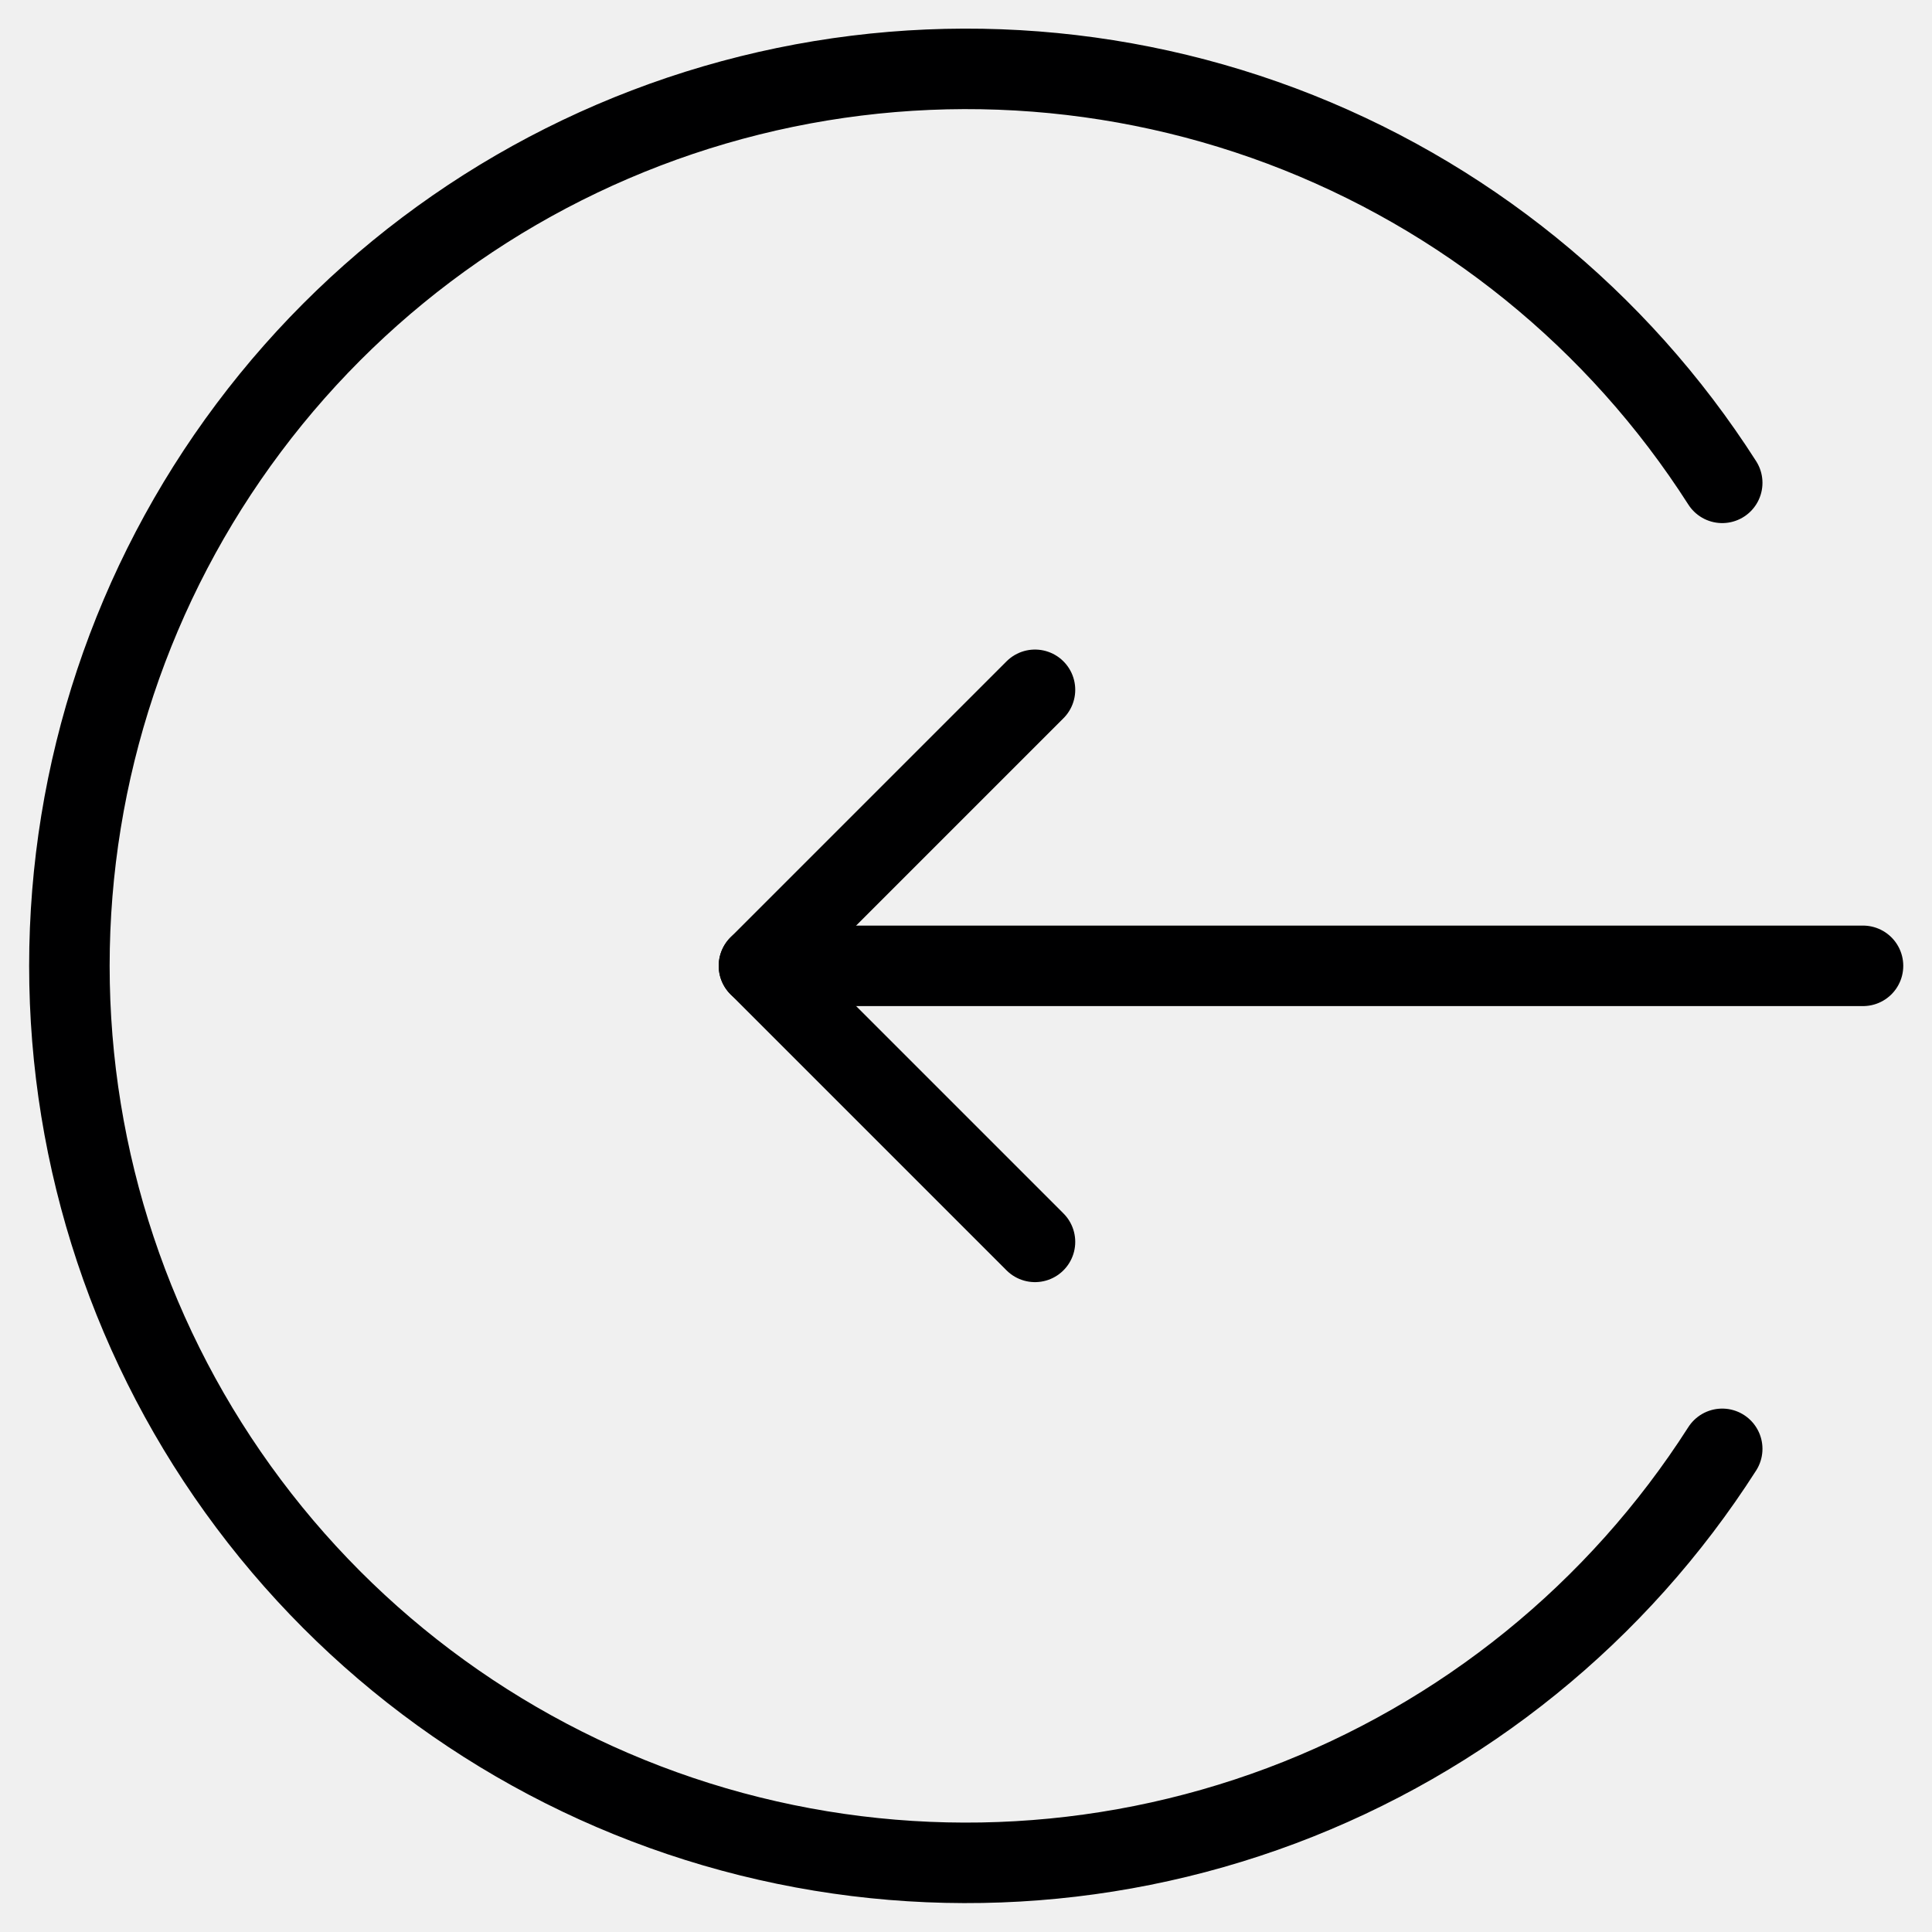
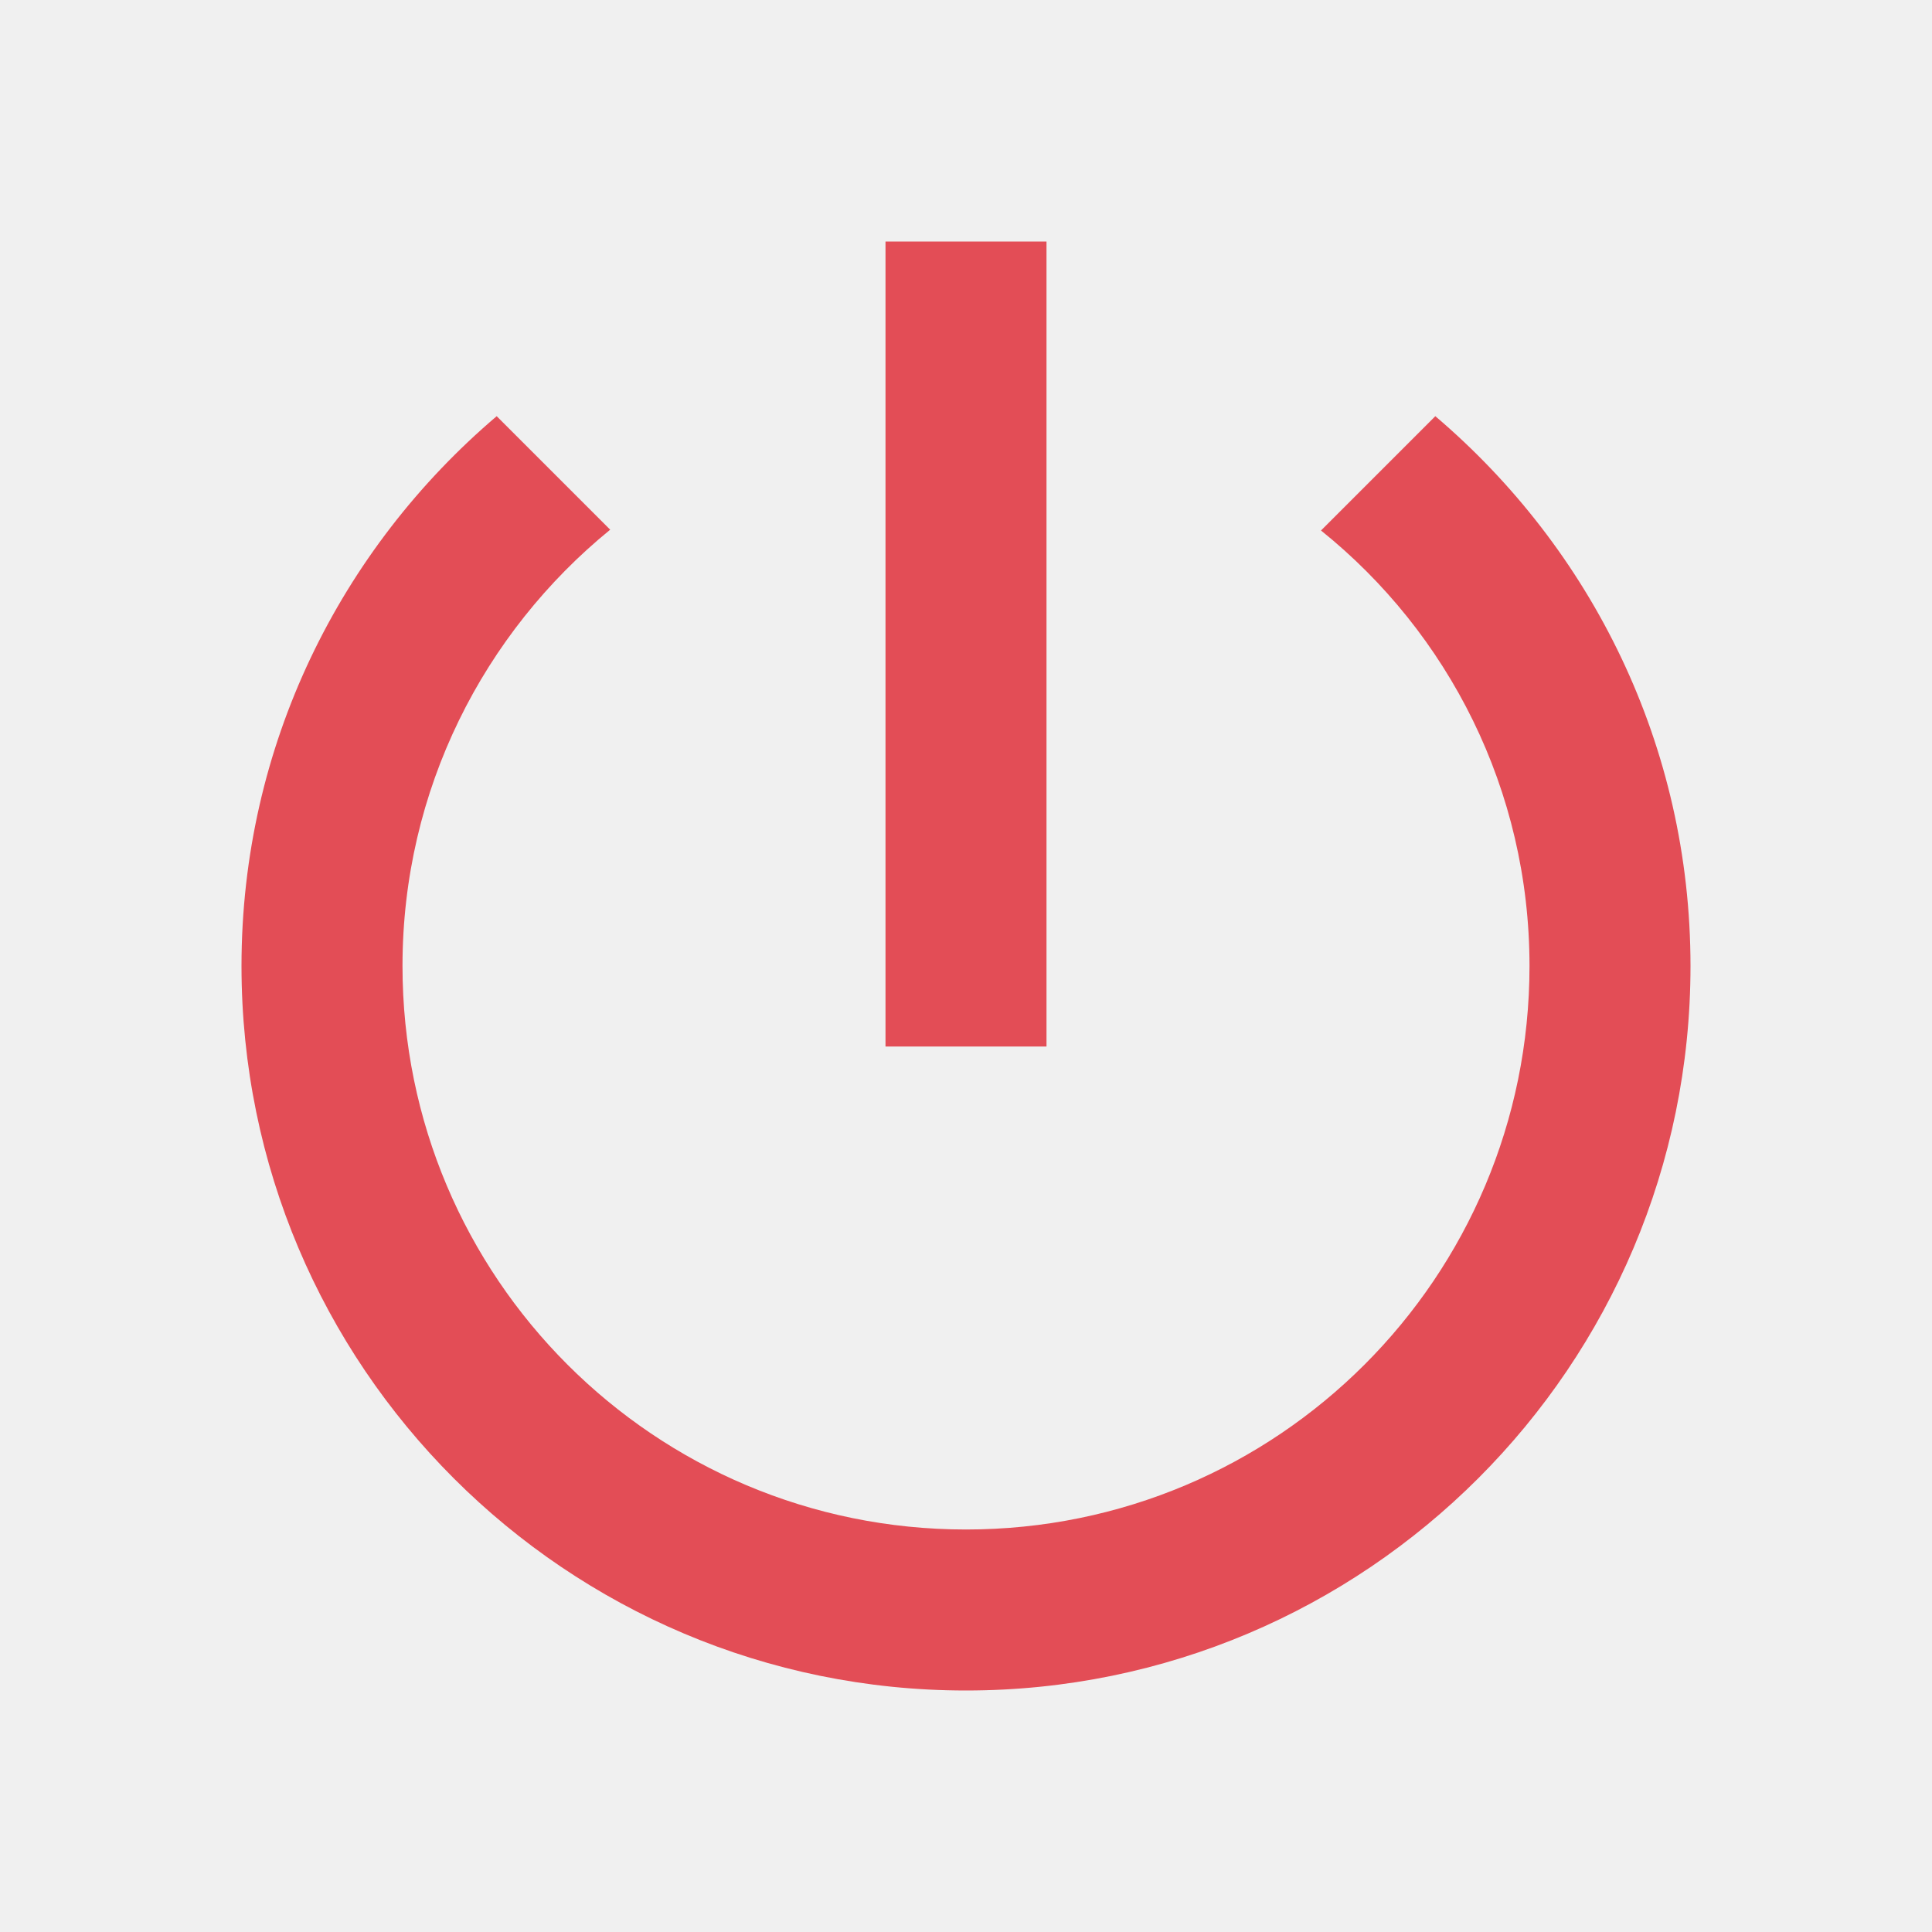
<svg xmlns="http://www.w3.org/2000/svg" width="24" height="24" viewBox="0 0 24 24" fill="none">
-   <path d="M23.143 11.998H9.428" stroke="#000001" stroke-linecap="round" stroke-linejoin="round" />
-   <path d="M12.857 8.569L9.428 11.998L12.857 15.427" stroke="#000001" stroke-linecap="round" stroke-linejoin="round" />
-   <path d="M21.394 17.998C20.096 20.029 18.175 21.584 15.919 22.431C13.662 23.277 11.193 23.37 8.879 22.694C6.566 22.018 4.534 20.61 3.089 18.681C1.643 16.753 0.862 14.408 0.862 11.998C0.862 9.588 1.643 7.243 3.089 5.315C4.534 3.386 6.566 1.979 8.879 1.303C11.193 0.627 13.662 0.719 15.919 1.565C18.175 2.412 20.096 3.967 21.394 5.998" stroke="#000001" stroke-linecap="round" stroke-linejoin="round" />
+   <g id="power_settings_new" clip-path="url(#clip0_4005_2338)">
+     <path id="Vector" d="M13 3H11V13H13V3ZM17.83 5.17L16.41 6.59C17.99 7.86 19 9.81 19 12C19 15.87 15.87 19 12 19C8.13 19 5 15.87 5 12C5 9.81 6.01 7.86 7.58 6.58L6.17 5.17C4.23 6.82 3 9.26 3 12C3 16.97 7.03 21 12 21C16.97 21 21 16.97 21 12C21 9.26 19.77 6.82 17.83 5.17Z" fill="#E34D56" />
+   </g>
+   <defs>
+     <clipPath id="clip0_4005_2338">
+       <rect width="24" height="24" fill="white" />
+     </clipPath>
+   </defs>
</svg>
